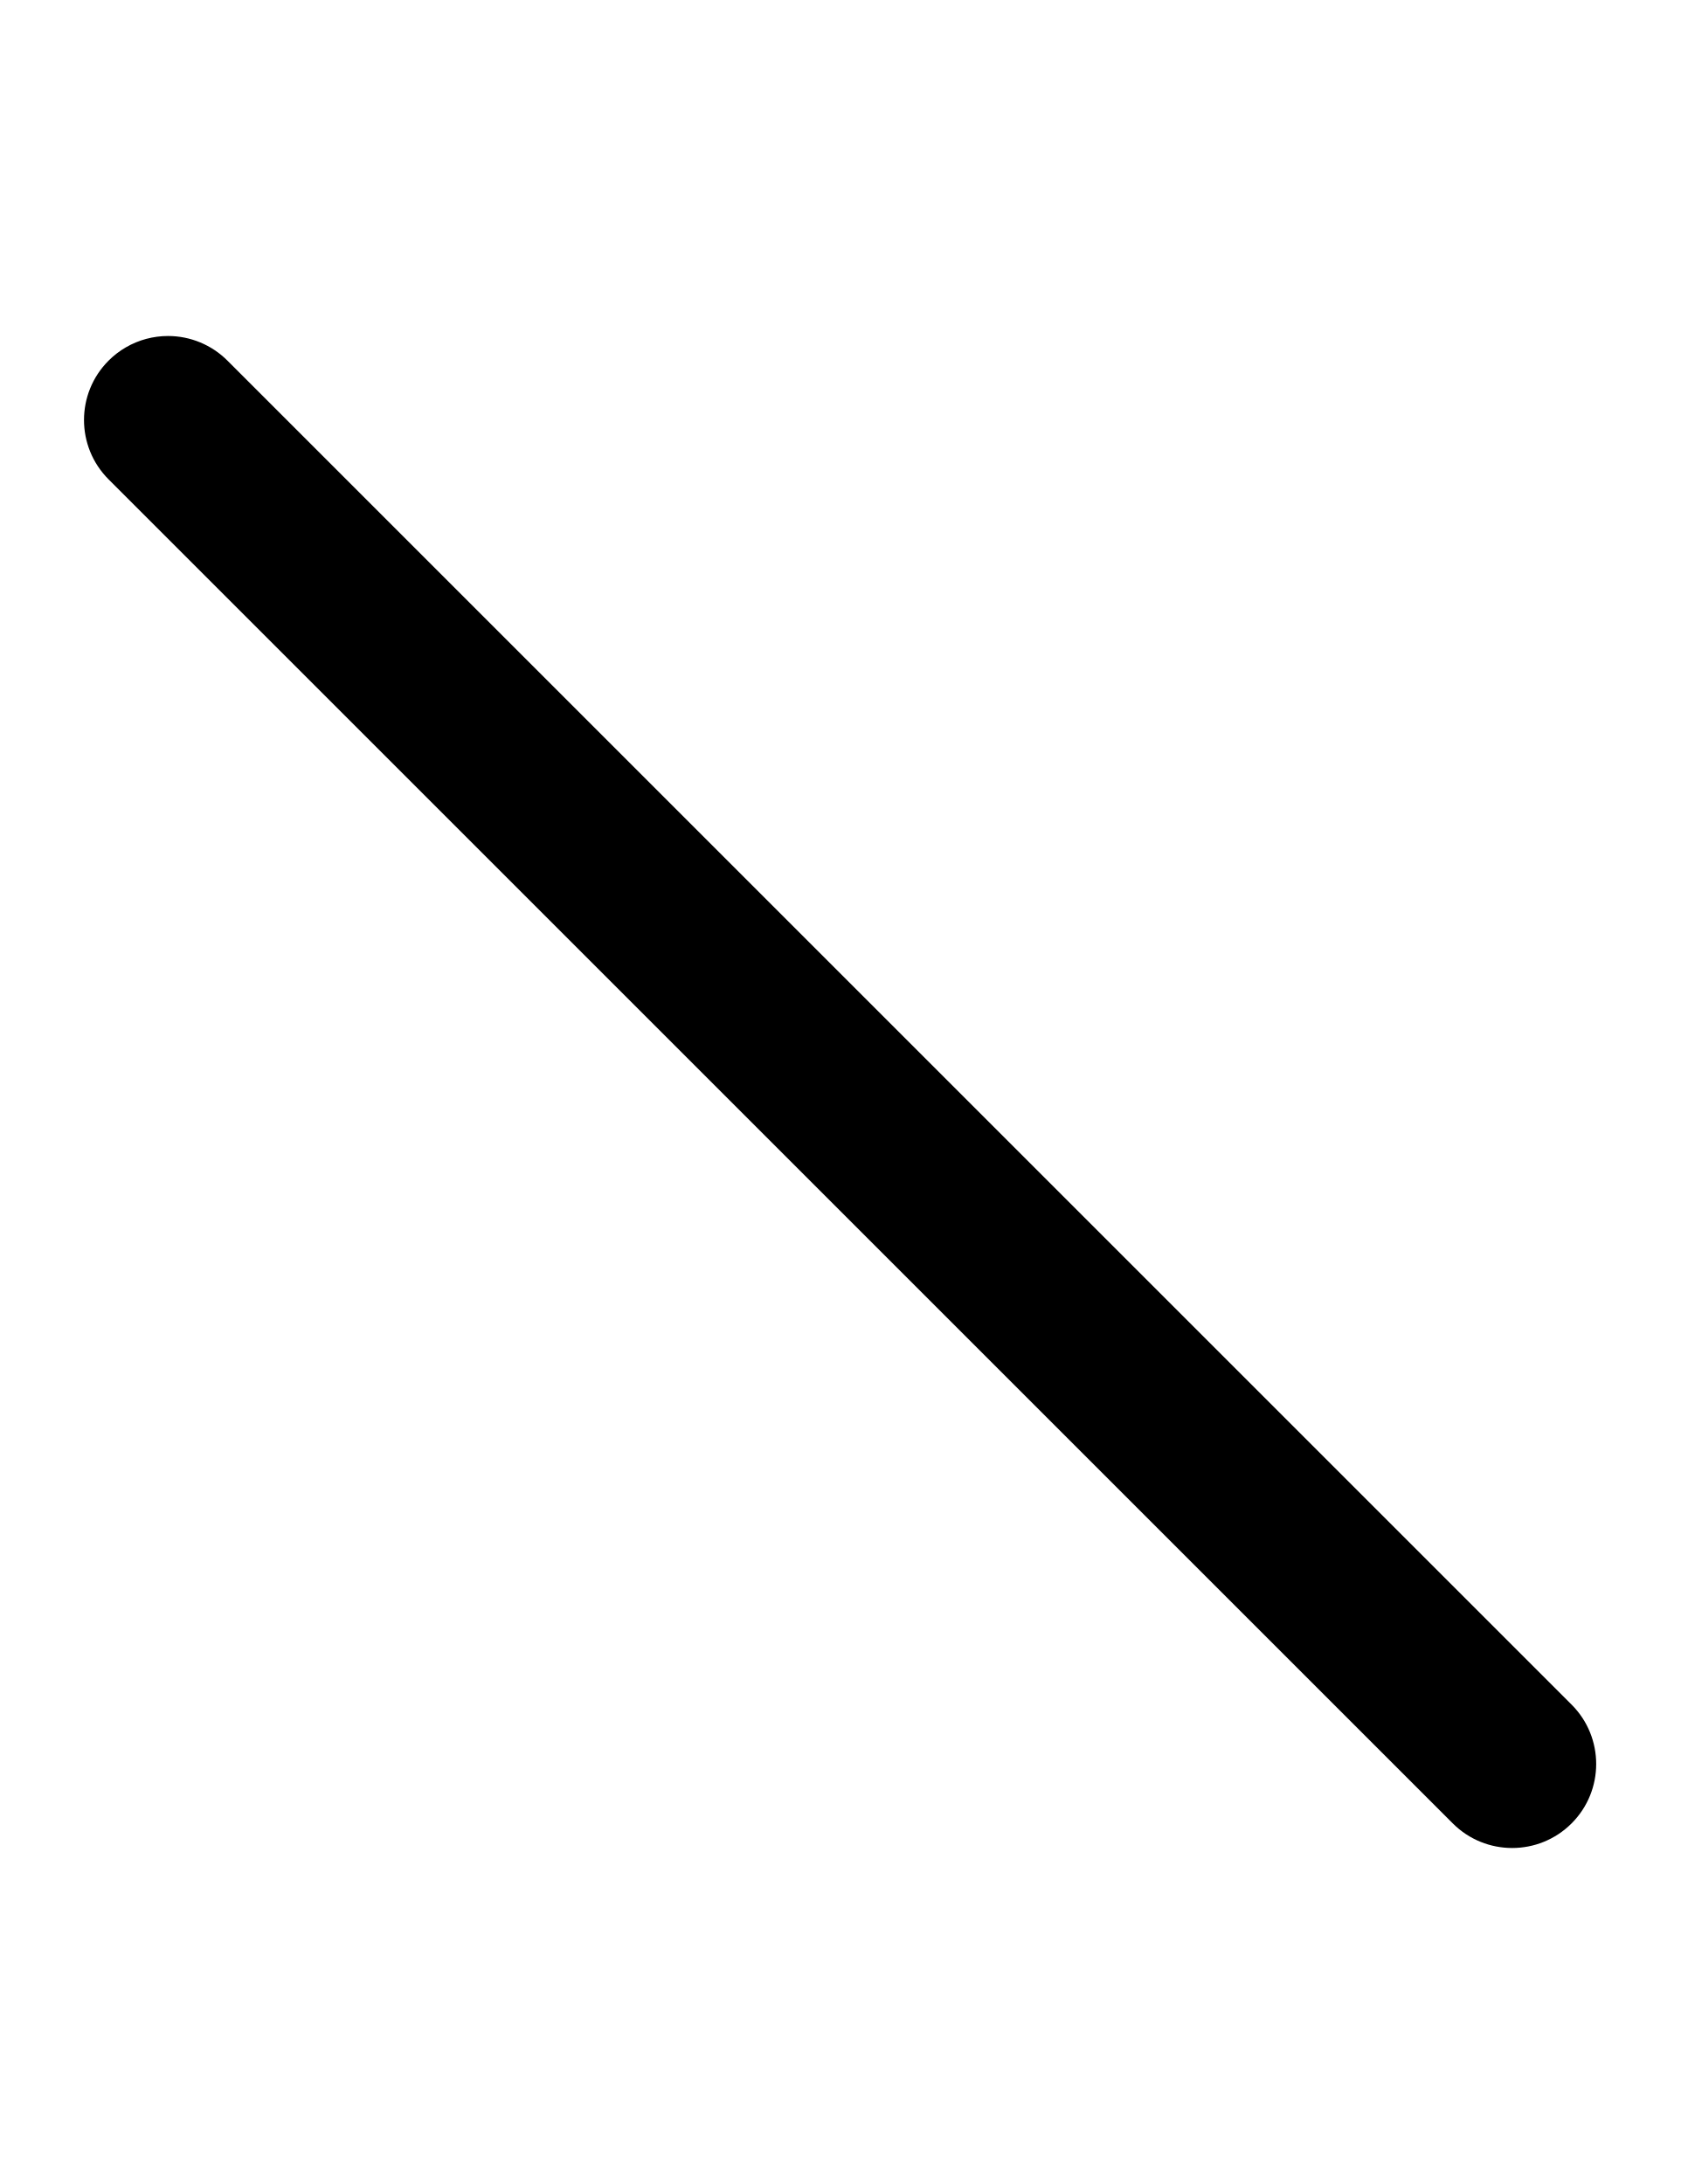
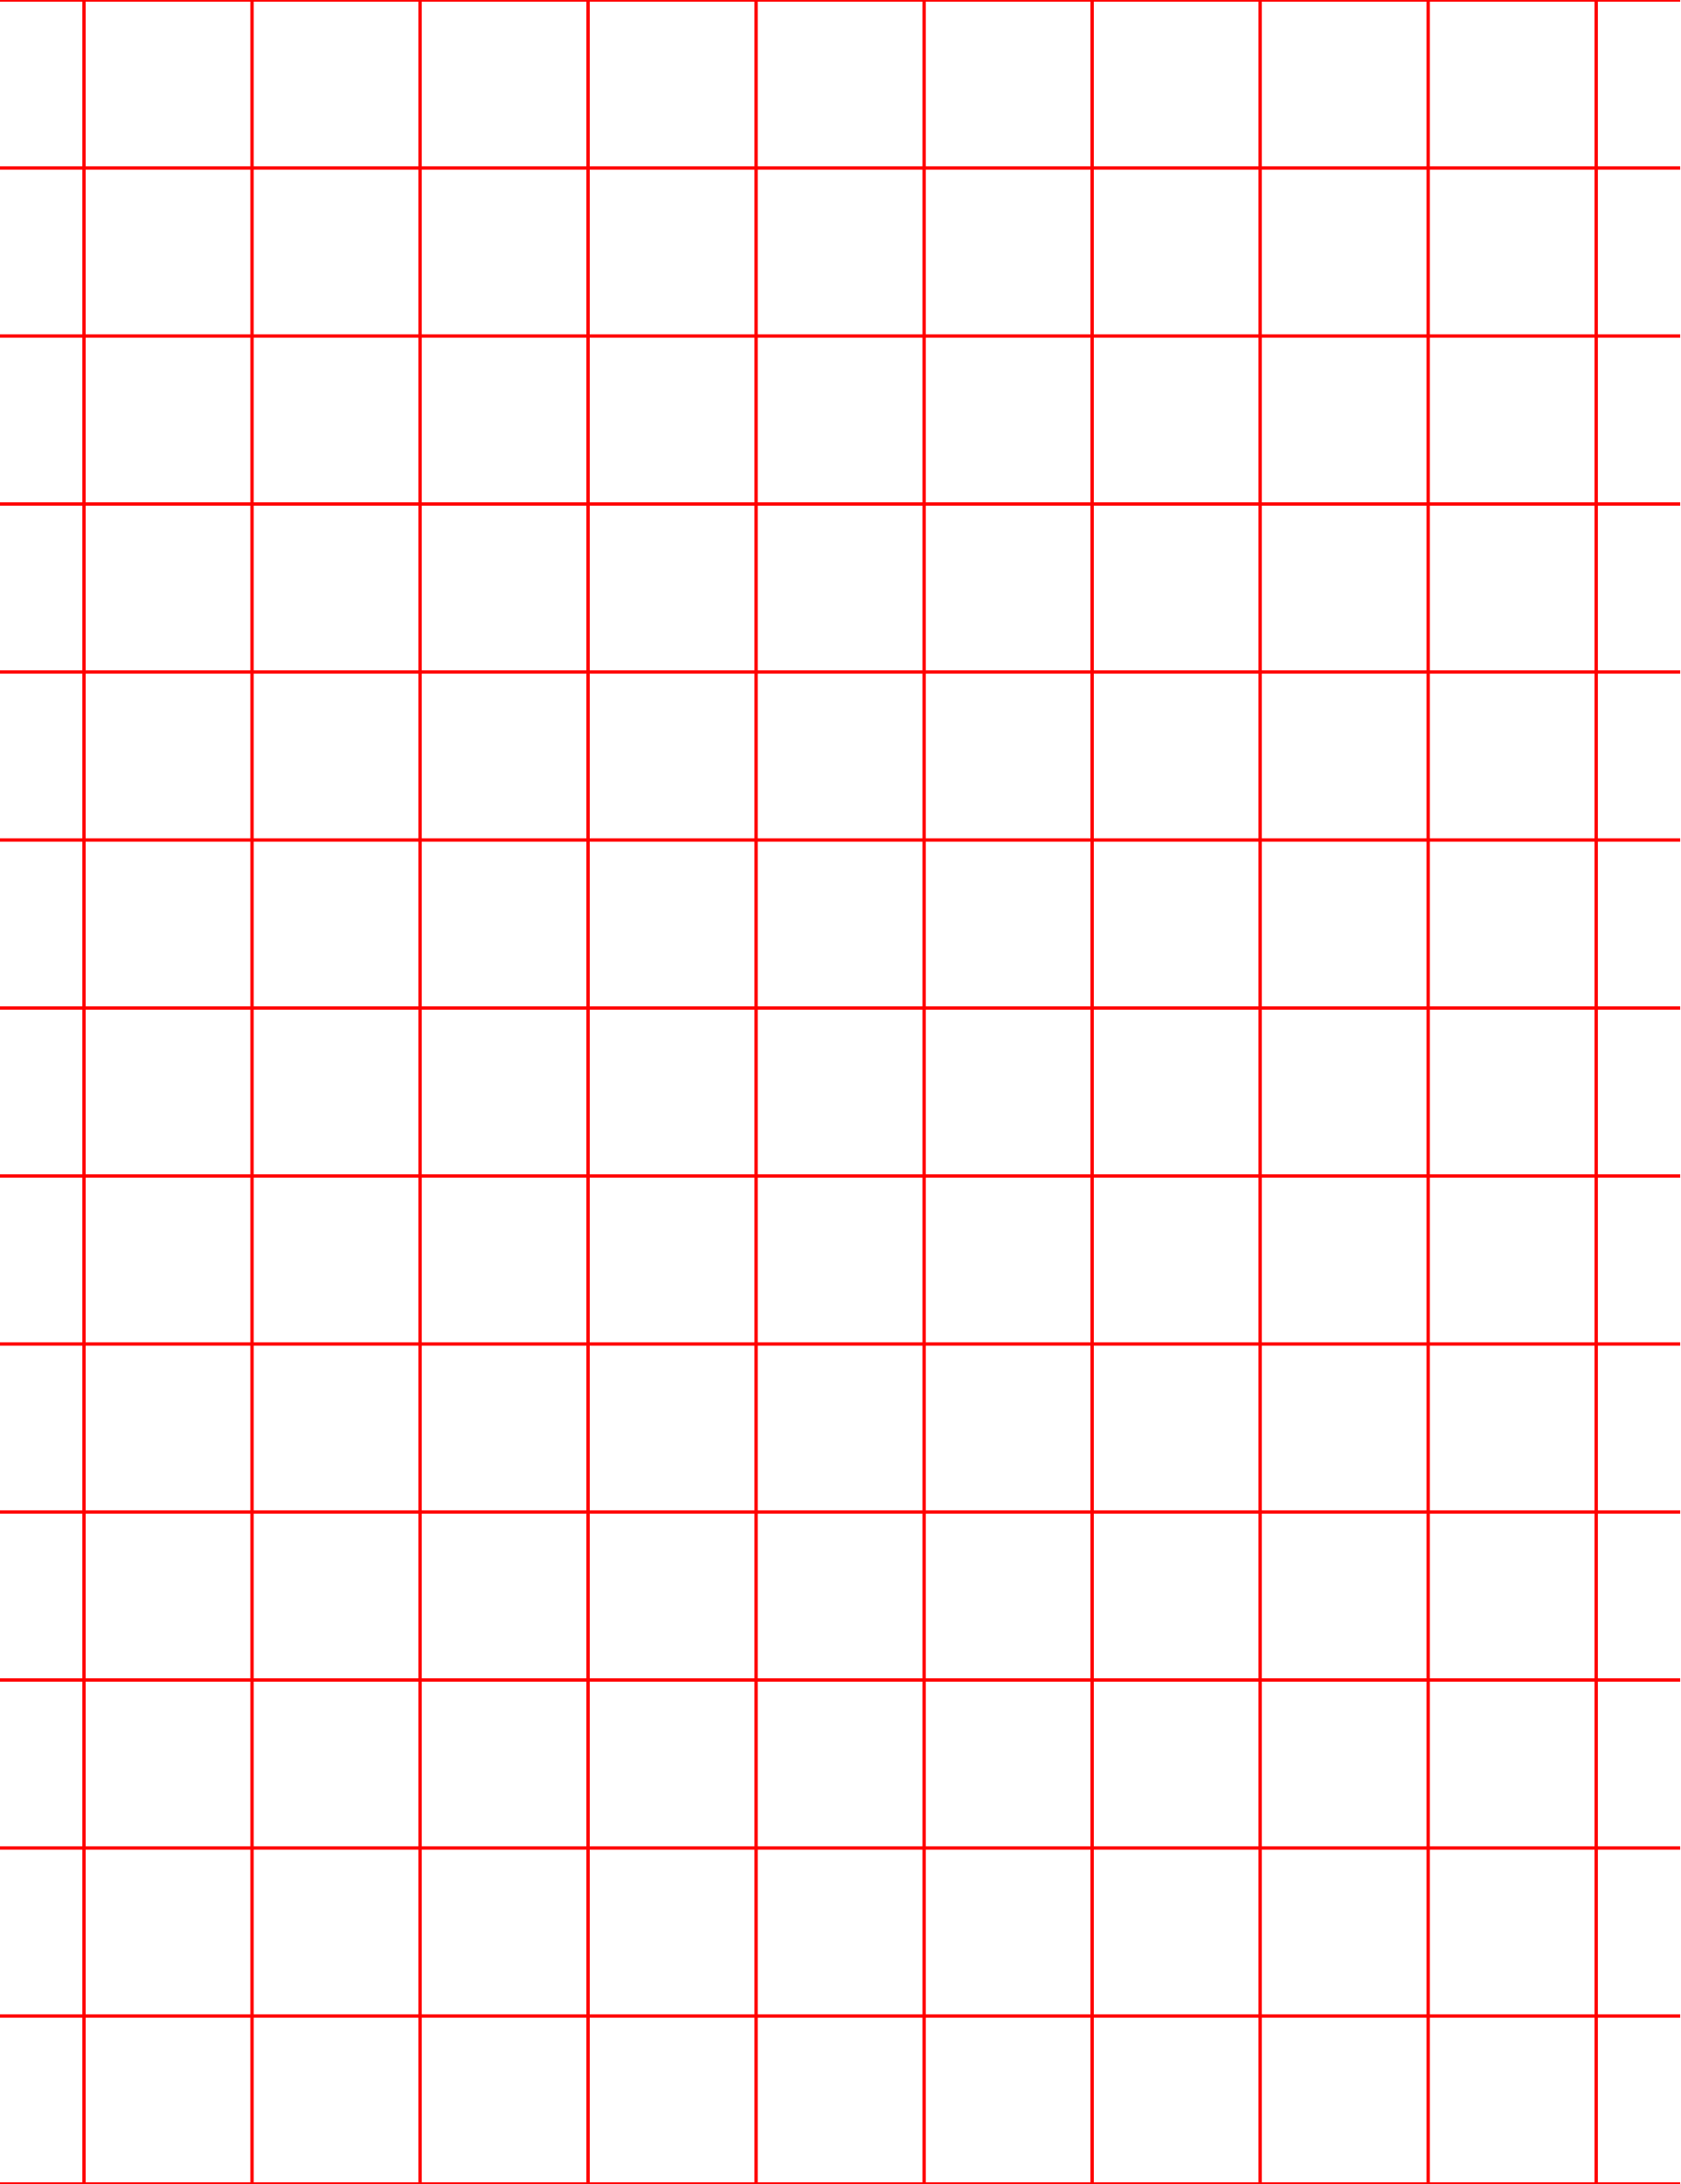
<svg xmlns="http://www.w3.org/2000/svg" width="500" height="650">
-   <path d="M50 100a25 25 0 0 0-6.47.852 25 25 0 0 0-11.208 6.47 25 25 0 0 0 0 35.356l400 400a25 25 0 0 0 35.356 0 25 25 0 0 0 0-35.356l-400-400A25 25 0 0 0 50 100" />
+   <path d="M0-.5v1h24.5v49H0v1h24.5v49H0v1h24.5v49H0v1h24.5v49H0v1h24.5v49H0v1h24.5v49H0v1h24.5v49H0v1h24.5v49H0v1h24.5v49H0v1h24.5v49H0v1h24.5v49H0v1h24.5v49H0v1h24.5v49H0v1h500v-1h-24.5v-49H500v-1h-24.5v-49H500v-1h-24.5v-49H500v-1h-24.5v-49H500v-1h-24.5v-49H500v-1h-24.5v-49H500v-1h-24.5v-49H500v-1h-24.5v-49H500v-1h-24.5v-49H500v-1h-24.5v-49H500v-1h-24.5v-49H500v-1h-24.5v-49H500v-1h-24.5V.5H500v-1zm25.5 1h49v49h-49zm50 0h49v49h-49zm50 0h49v49h-49zm50 0h49v49h-49zm50 0h49v49h-49zm50 0h49v49h-49zm50 0h49v49h-49zm50 0h49v49h-49zm50 0h49v49h-49zm-400 50h49v49h-49zm50 0h49v49h-49zm50 0h49v49h-49zm50 0h49v49h-49zm50 0h49v49h-49zm50 0h49v49h-49zm50 0h49v49h-49zm50 0h49v49h-49zm50 0h49v49h-49zm-400 50h49v49h-49zm50 0h49v49h-49zm50 0h49v49h-49zm50 0h49v49h-49zm50 0h49v49h-49zm50 0h49v49h-49zm50 0h49v49h-49zm50 0h49v49h-49zm50 0h49v49h-49zm-400 50h49v49h-49zm50 0h49v49h-49zm50 0h49v49h-49zm50 0h49v49h-49zm50 0h49v49h-49zm50 0h49v49h-49zm50 0h49v49h-49zm50 0h49v49h-49zm50 0h49v49h-49zm-400 50h49v49h-49zm50 0h49v49h-49zm50 0h49v49h-49zm50 0h49v49h-49zm50 0h49v49h-49zm50 0h49v49h-49zm50 0h49v49h-49zm50 0h49v49h-49zm50 0h49v49h-49zm-400 50h49v49h-49zm50 0h49v49h-49zm50 0h49v49h-49zm50 0h49v49h-49zm50 0h49v49h-49zm50 0h49v49h-49zm50 0h49v49h-49zm50 0h49v49h-49zm50 0h49v49h-49zm-400 50h49v49h-49zm50 0h49v49h-49zm50 0h49v49h-49zm50 0h49v49h-49zm50 0h49v49h-49zm50 0h49v49h-49zm50 0h49v49h-49zm50 0h49v49h-49zm50 0h49v49h-49zm-400 50h49v49h-49zm50 0h49v49h-49zm50 0h49v49h-49zm50 0h49v49h-49zm50 0h49v49h-49zm50 0h49v49h-49zm50 0h49v49h-49zm50 0h49v49h-49zm50 0h49v49h-49zm-400 50h49v49h-49zm50 0h49v49h-49zm50 0h49v49h-49zm50 0h49v49h-49zm50 0h49v49h-49zm50 0h49v49h-49zm50 0h49v49h-49zm50 0h49v49h-49zm50 0h49v49h-49zm-400 50h49v49h-49zm50 0h49v49h-49zm50 0h49v49h-49zm50 0h49v49h-49zm50 0h49v49h-49zm50 0h49v49h-49zm50 0h49v49h-49zm50 0h49v49h-49zm50 0h49v49h-49zm-400 50h49v49h-49zm50 0h49v49h-49zm50 0h49v49h-49zm50 0h49v49h-49zm50 0h49v49h-49zm50 0h49v49h-49zm50 0h49v49h-49zm50 0h49v49h-49zm50 0h49v49h-49zm-400 50h49v49h-49zm50 0h49v49h-49zm50 0h49v49h-49zm50 0h49v49h-49zm50 0h49v49h-49zm50 0h49v49h-49zm50 0h49v49h-49zm50 0h49v49h-49zm50 0h49v49h-49zm-400 50h49v49h-49zm50 0h49v49h-49zm50 0h49v49h-49zm50 0h49v49h-49zm50 0h49v49h-49zm50 0h49v49h-49zm50 0h49v49h-49zm50 0h49v49h-49zm50 0h49v49h-49z" style="fill:red" />
</svg>
